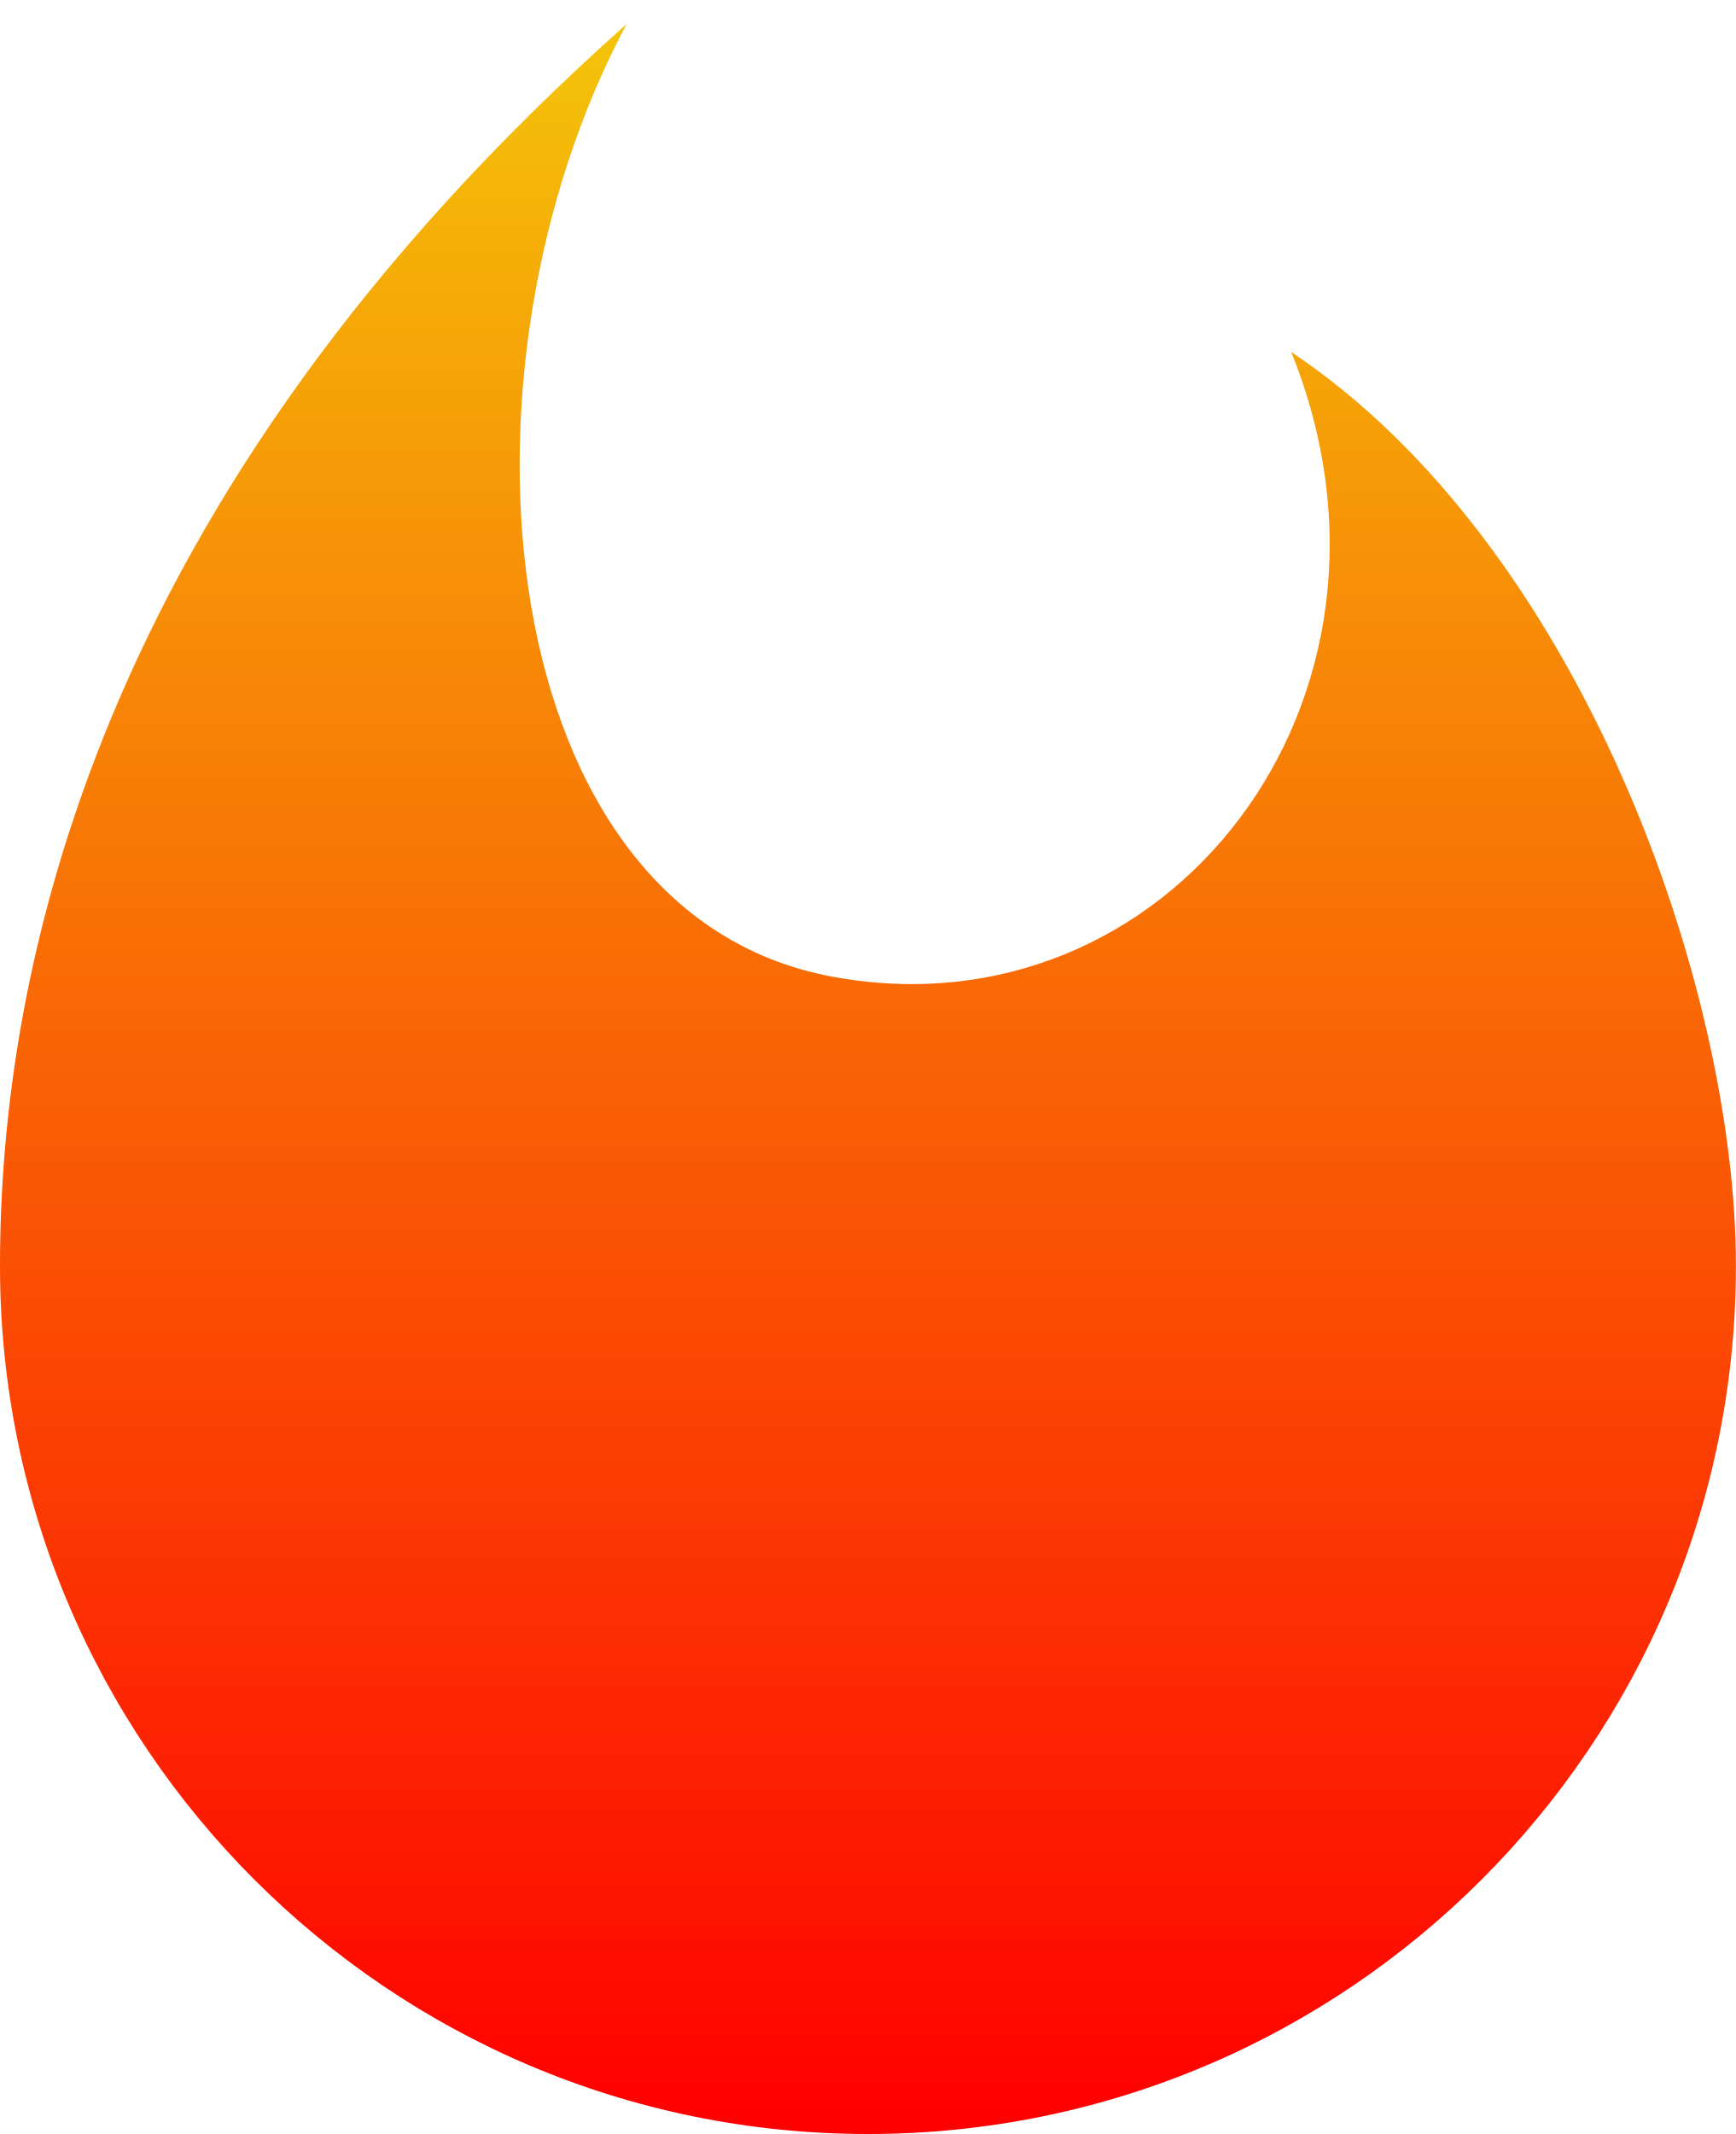
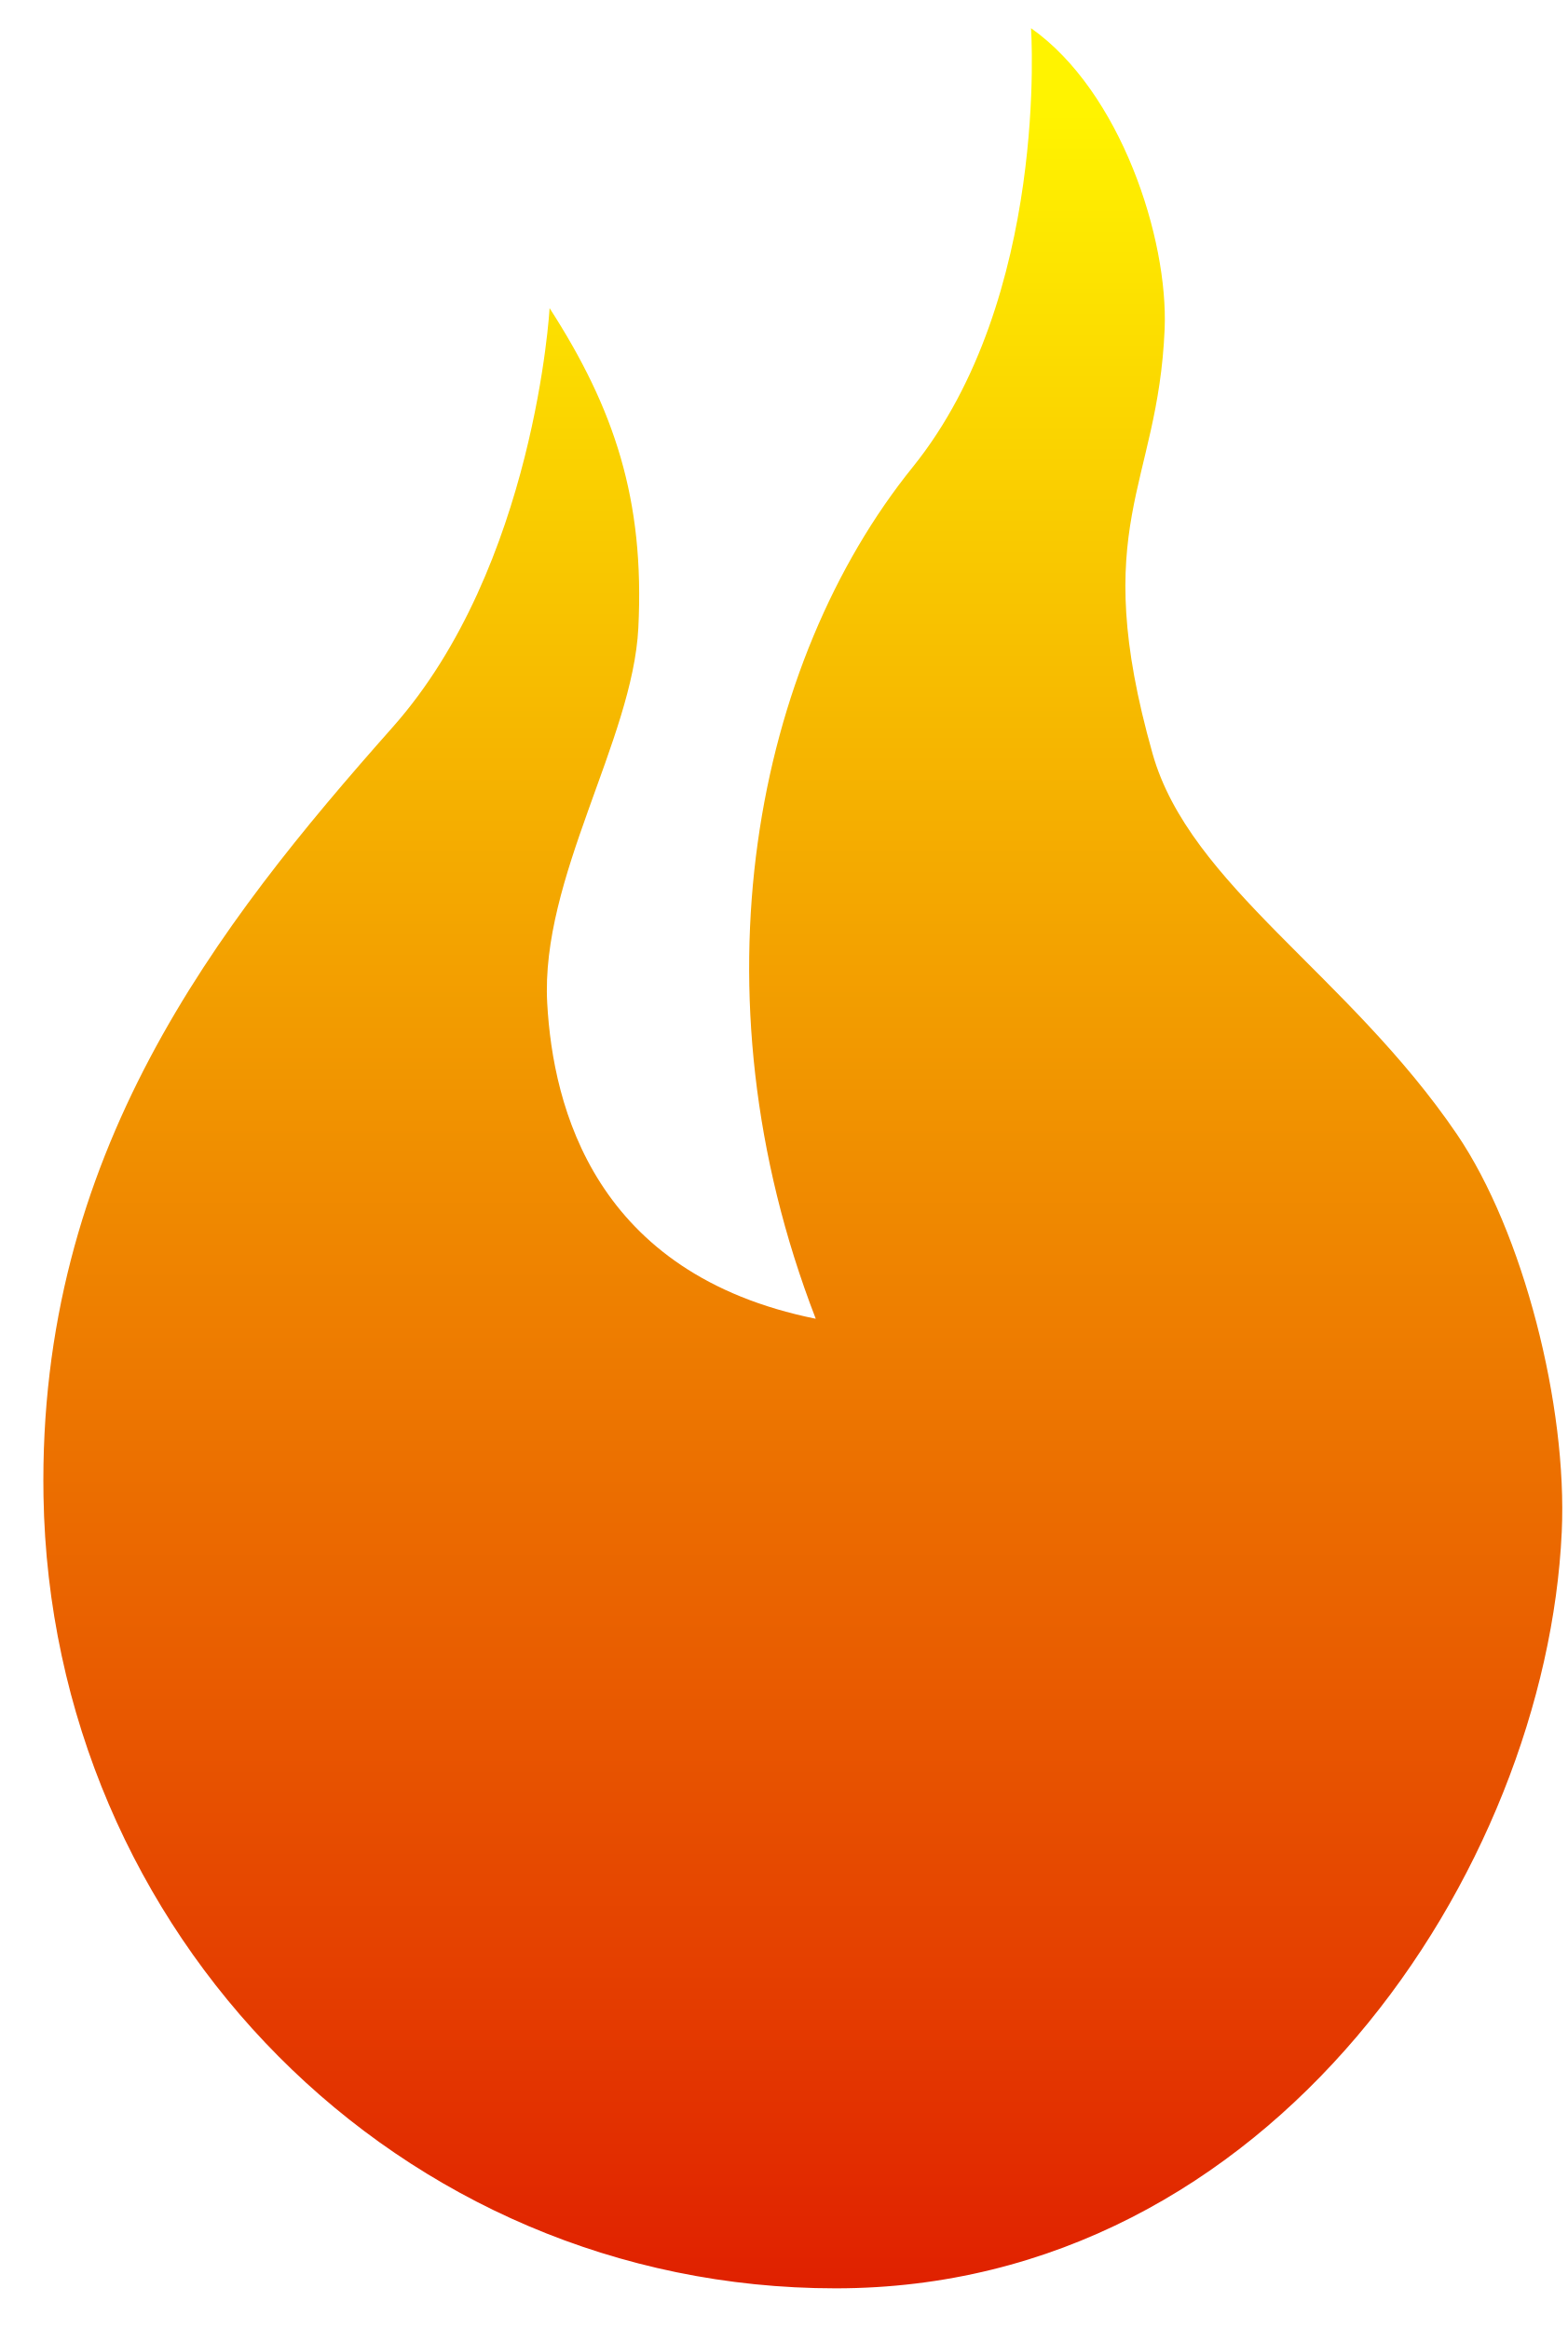
- <svg xmlns="http://www.w3.org/2000/svg" width="100%" height="100%" viewBox="0 0 48 59" version="1.1" xml:space="preserve" style="fill-rule:evenodd;clip-rule:evenodd;stroke-linejoin:round;stroke-miterlimit:1.414;">
-   <path d="M23,27c9.261,1.731 16.588,-7.649 12.704,-17.268c7.97,5.313 12.296,17.507 12.296,25.268c0,13.246 -10.754,24 -24,24c-13.246,0 -24,-10.754 -24,-24c0,-8.016 2.535,-21.2 17.329,-34.337c-5.152,9.616 -3.774,24.571 5.671,26.337Z" style="fill:url(#_Linear1);" />
+ <svg xmlns="http://www.w3.org/2000/svg" width="100%" height="100%" viewBox="0 0 35 52" version="1.1" xml:space="preserve" style="fill-rule:evenodd;clip-rule:evenodd;stroke-linejoin:round;stroke-miterlimit:1.414;">
+   <path d="M12.27,6.88c1.443,2.238 2.126,4.274 1.981,7.142c-0.127,2.507 -2.189,5.587 -2.034,8.379c0.129,2.32 1.057,6.047 5.995,7.043c-2.834,-7.328 -1.343,-14.667 2.164,-19.014c3.058,-3.79 2.642,-9.801 2.642,-9.801c2.001,1.409 3.068,4.697 2.983,6.723c-0.15,3.537 -1.711,4.368 -0.27,9.473c0.829,2.939 4.366,4.928 6.795,8.499c1.481,2.179 2.471,6.069 2.341,8.88c-0.348,7.529 -6.451,16.888 -16.211,16.888c-9.761,0 -17.522,-7.926 -17.685,-17.685c-0.128,-7.626 3.86,-12.733 7.798,-17.174c3.178,-3.584 3.501,-9.353 3.501,-9.353Z" style="fill:url(#_Linear1);" />
  <defs>
-     <linearGradient id="_Linear1" x1="0" y1="0" x2="1" y2="0" gradientUnits="userSpaceOnUse" gradientTransform="matrix(3.57211e-15,58.3369,-58.3369,3.57211e-15,24,0.663096)">
-       <stop offset="0" style="stop-color:#f4c209;stop-opacity:1" />
-       <stop offset="1" style="stop-color:#f00;stop-opacity:1" />
+     <linearGradient id="_Linear1" x1="0" y1="0" x2="1" y2="0" gradientUnits="userSpaceOnUse" gradientTransform="matrix(2.96786e-15,48.4688,-48.4688,2.96786e-15,28.8189,2.62297)">
+       <stop offset="0" style="stop-color:#fff300;stop-opacity:1" />
+       <stop offset="1" style="stop-color:#e02000;stop-opacity:1" />
    </linearGradient>
  </defs>
</svg>
